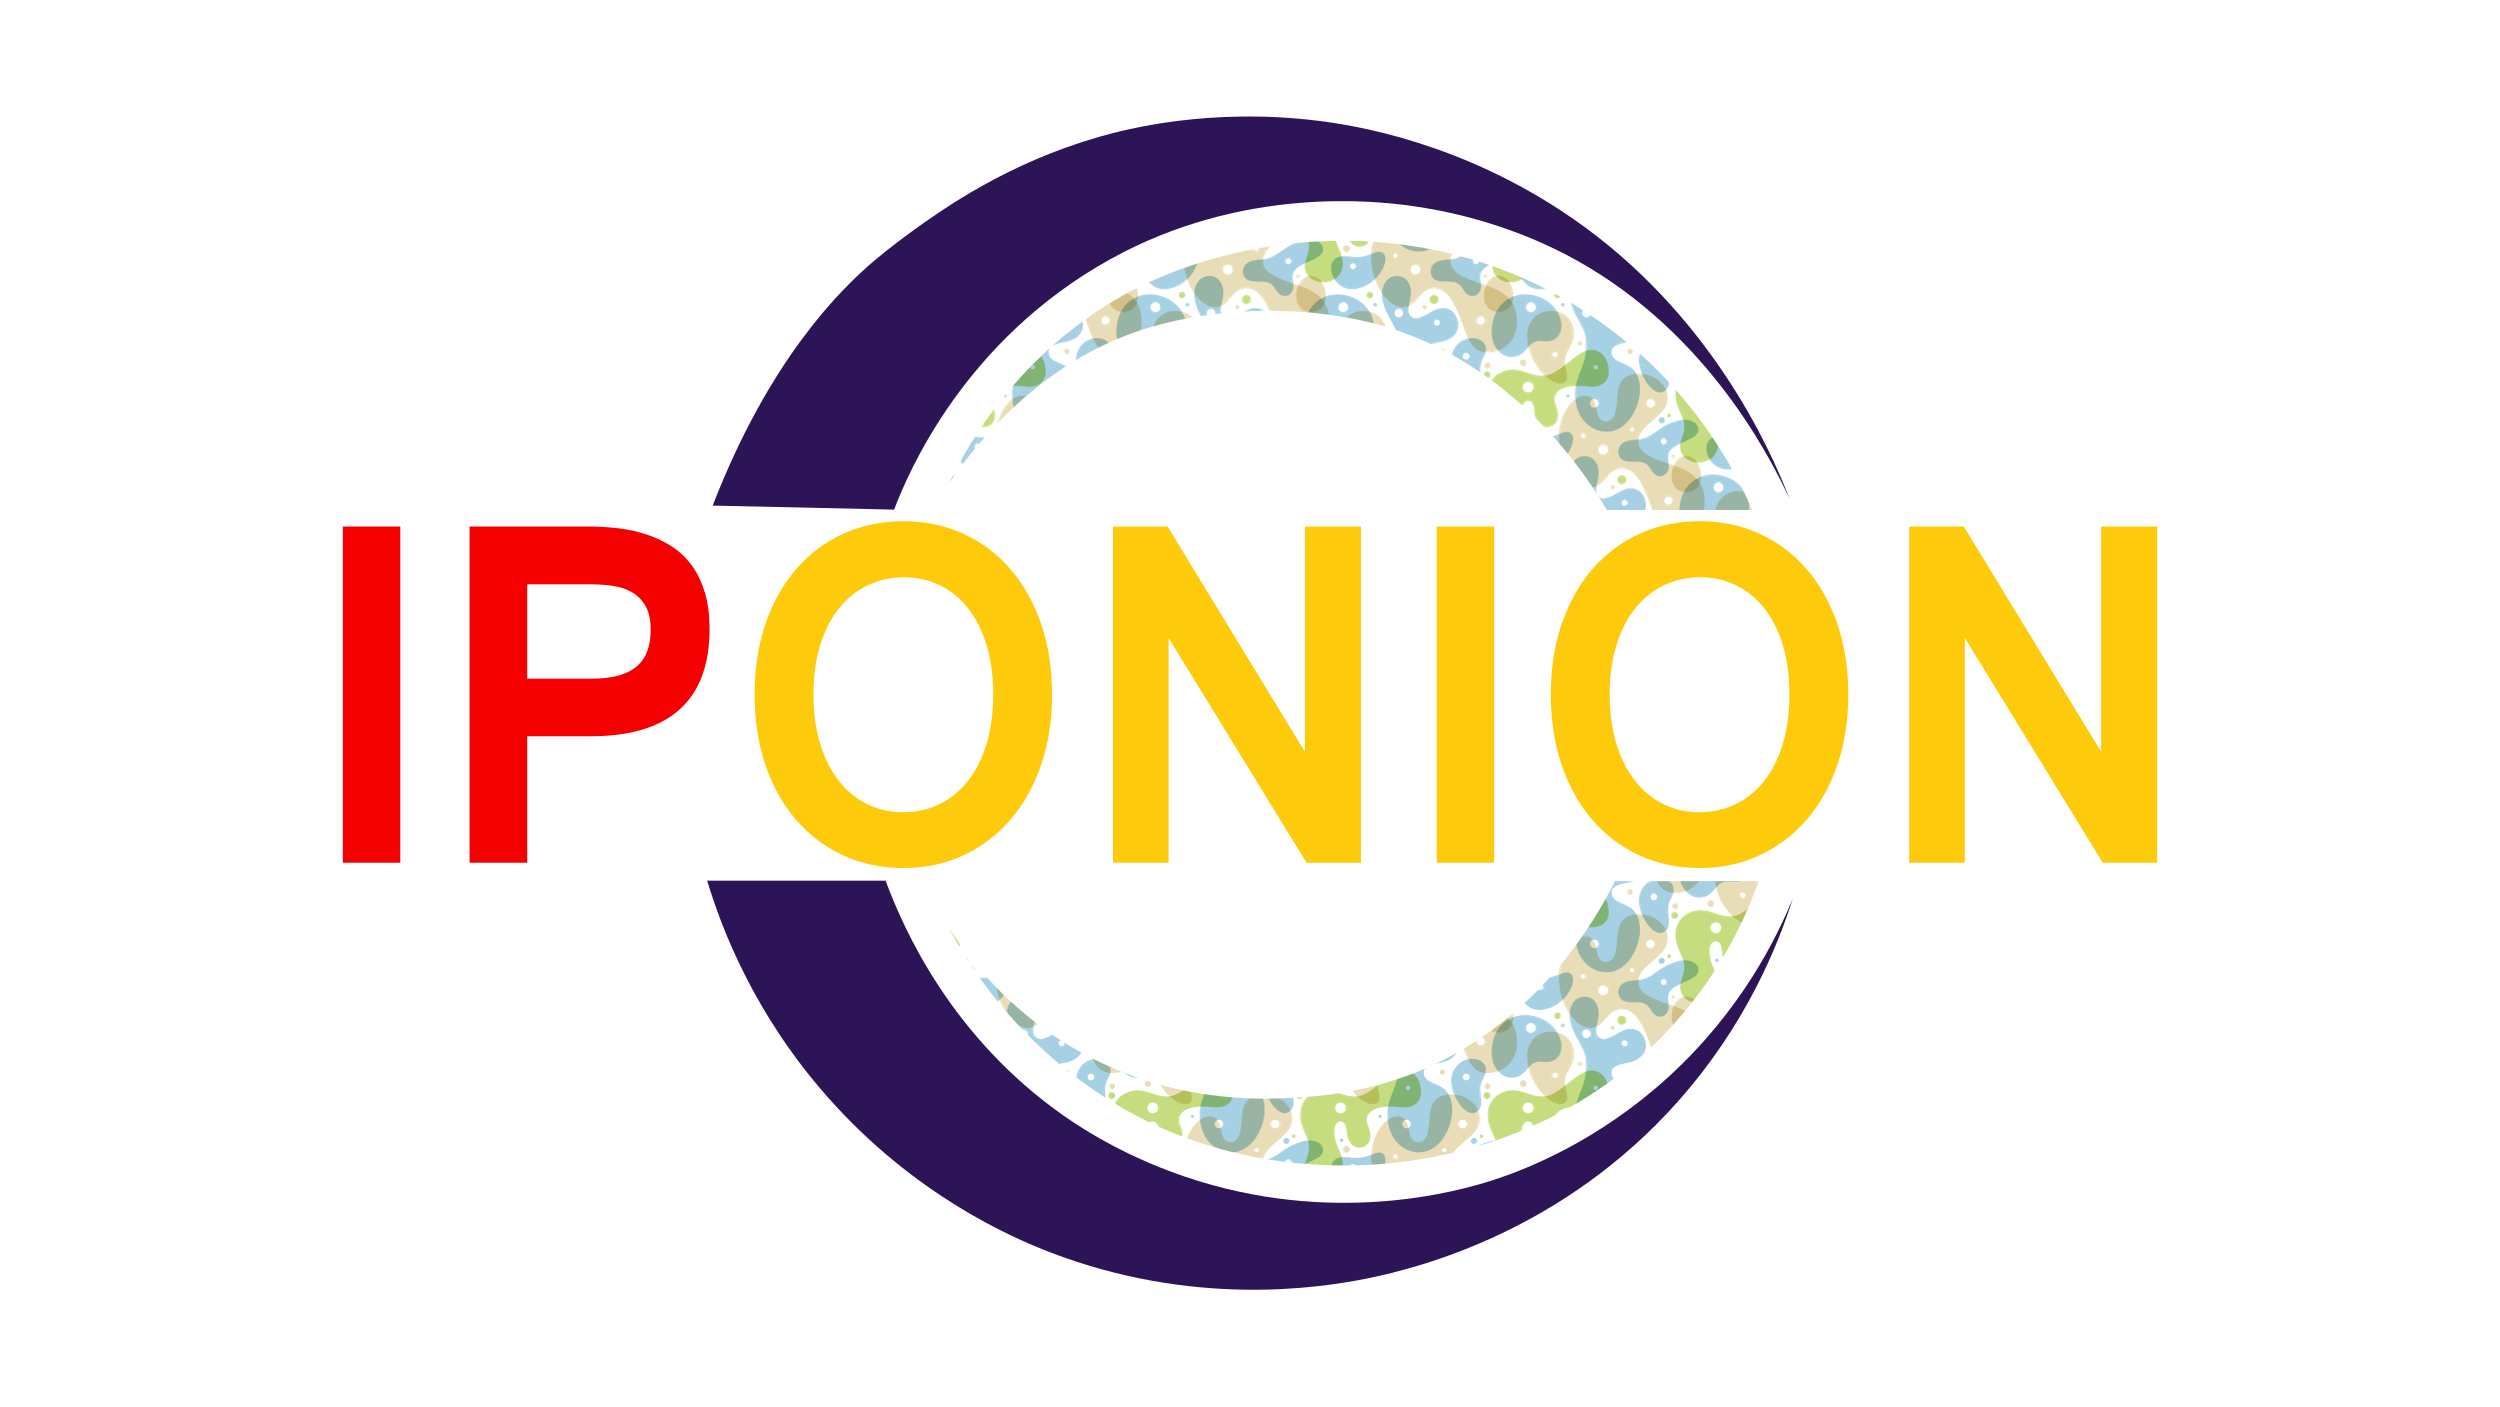
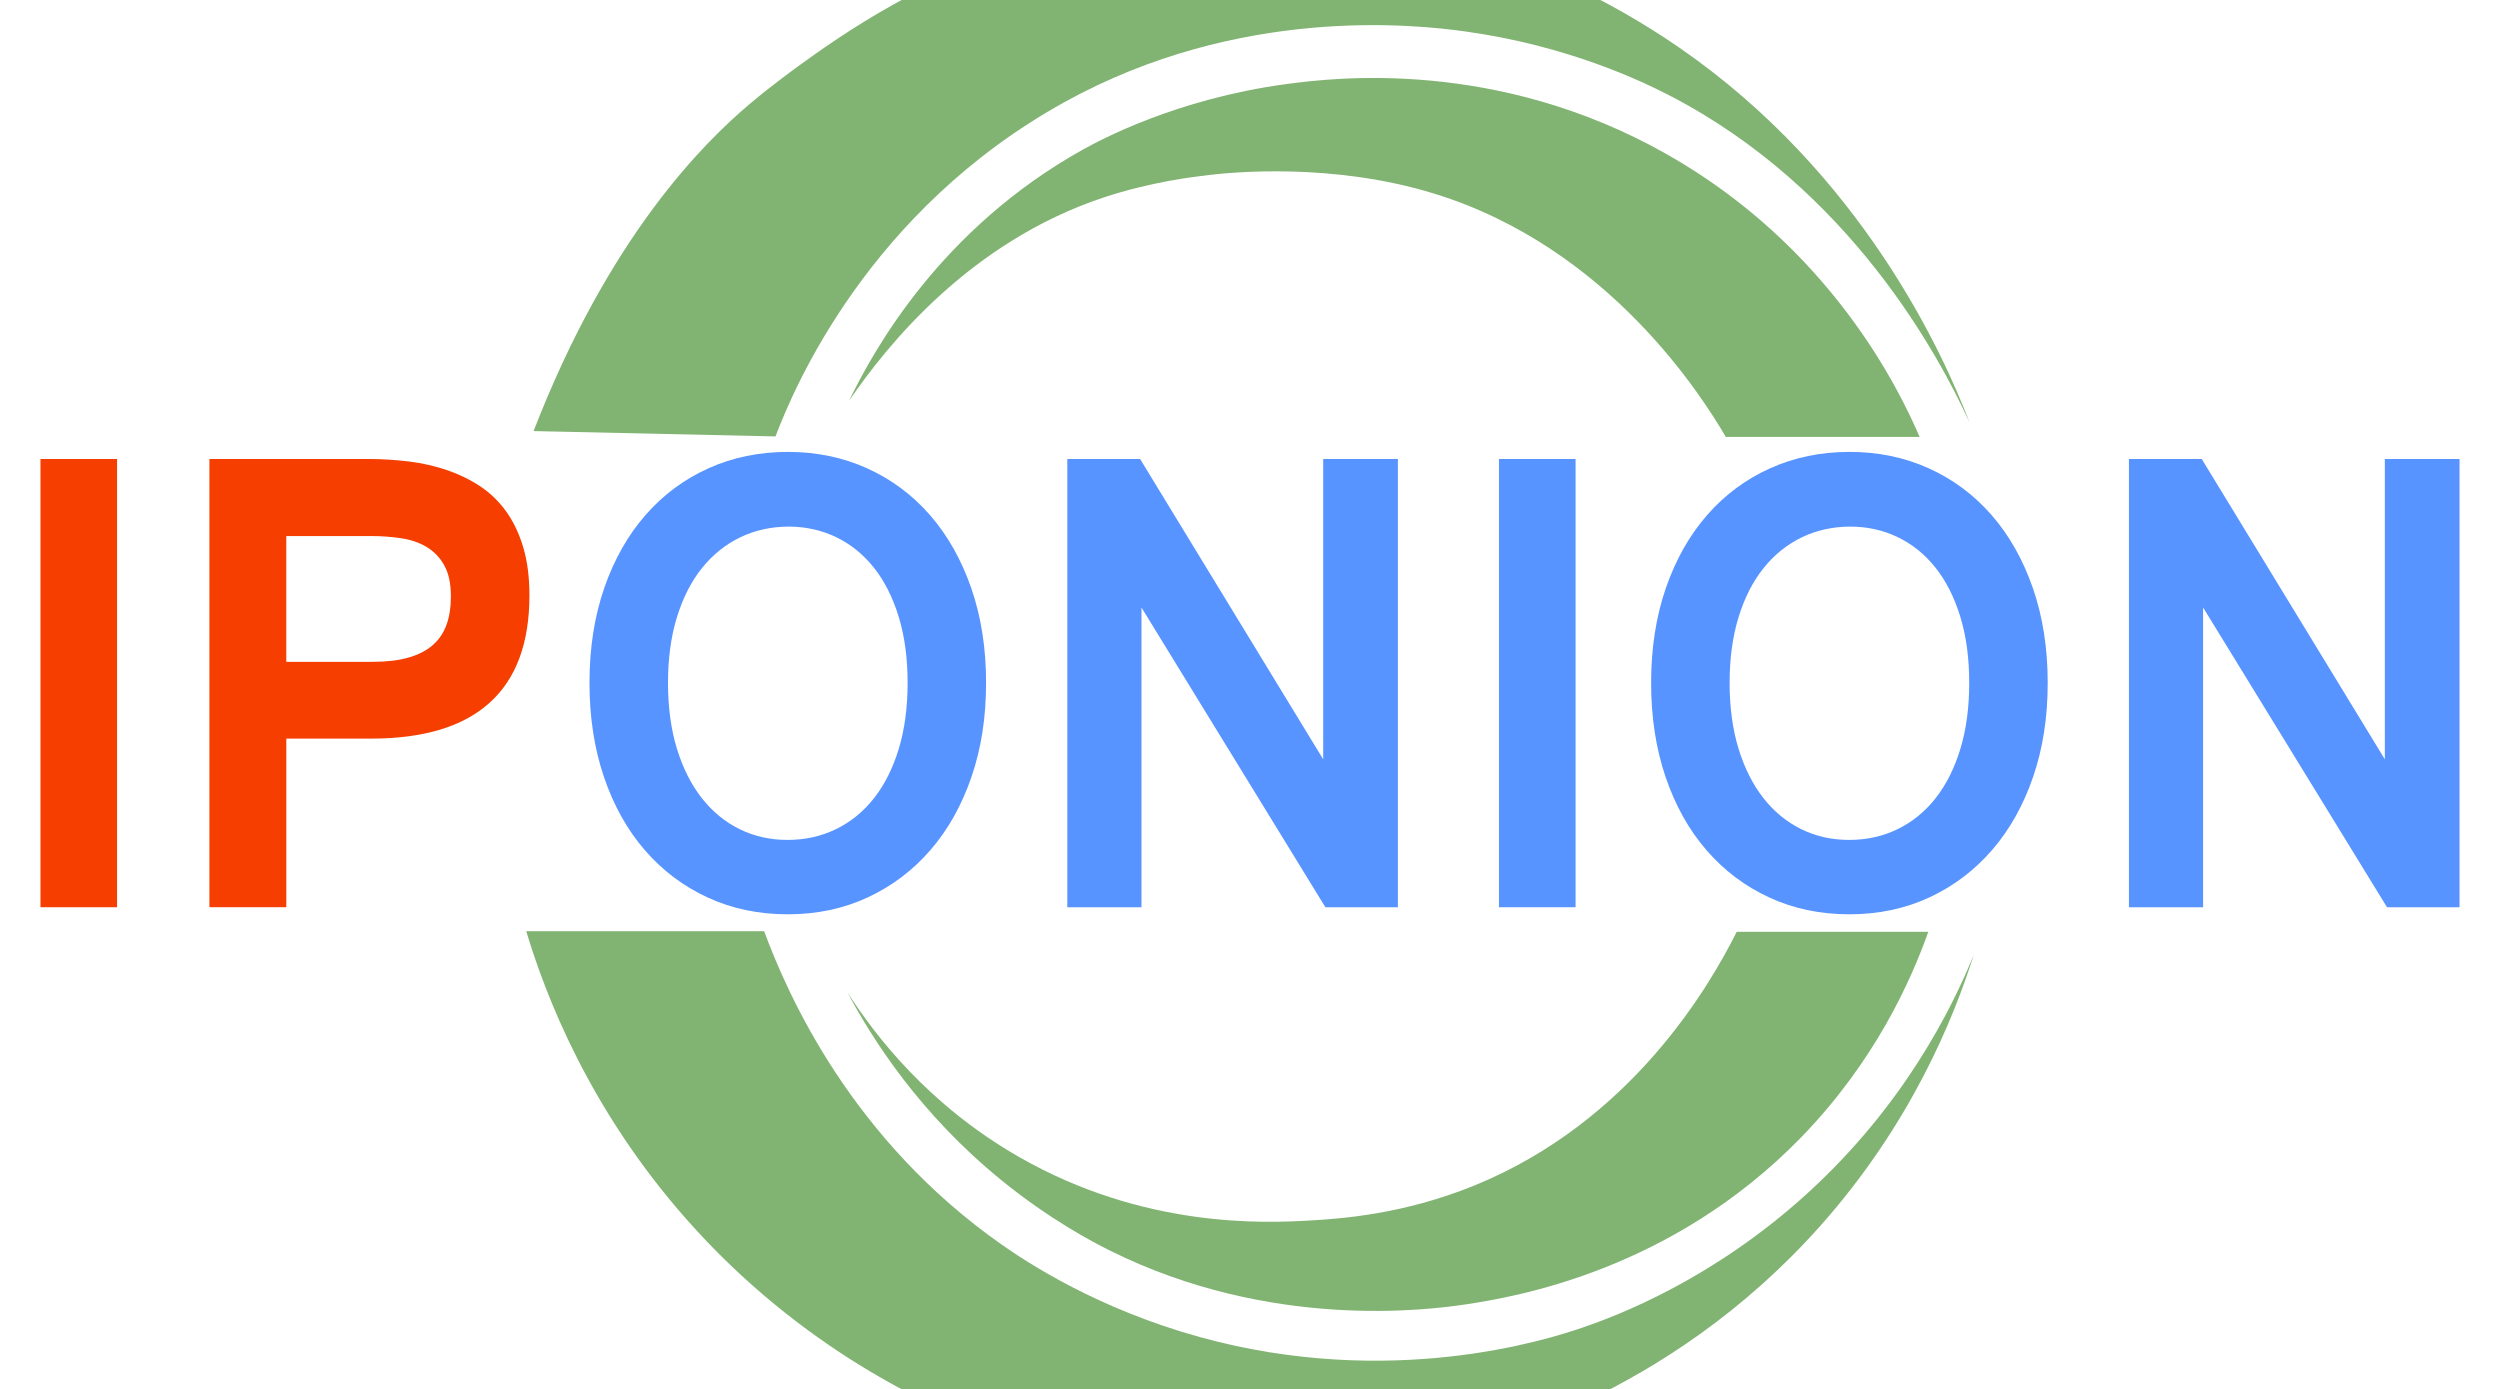
- <svg xmlns="http://www.w3.org/2000/svg" id="Layer_1" version="1.1" viewBox="0 0 1920 1080">
+ <svg xmlns="http://www.w3.org/2000/svg" id="Layer_1" version="1.1" viewBox="240 140 1440 800">
  <defs>
    <style>
-       .st0 {
-         fill: #2d1457;
-       }
- 
-       .st1 {
-         fill: url(#Alyssa);
-       }
- 
-       .st2, .st3, .st4 {
-         mix-blend-mode: multiply;
-       }
- 
-       .st2, .st5 {
-         fill: #c6dd7f;
-       }
- 
-       .st6 {
-         fill: none;
-       }
- 
-       .st3, .st7 {
-         fill: #e9ddb7;
-       }
- 
-       .st8, .st4 {
-         fill: #a6d0e4;
-       }
- 
-       .st9 {
-         fill: #fdca0c;
-       }
- 
-       .st10 {
-         fill: #f50000;
-       }
+       .st0 { fill: #2d1457; }
+       .st1 { fill: #c6dd7f; }
+       .st2 { fill: #81b472; }
+       .st10 { fill: #5894ff; }
+       .st11 { fill: #fdca0c; }
+       .st12 { fill: #f53e00; }
+       .st13 { fill: #f50000; }
    </style>
-     <pattern id="Alyssa" x="0" y="0" width="144.13" height="138.36" patternUnits="userSpaceOnUse" viewBox="0 0 144.13 138.36">
-       <g>
-         <rect class="st6" x="0" width="144.13" height="138.36" />
-         <path class="st2" d="M211.07,158.52c-11.76-1.38-19.37.35-22.65,3.11-3.02,2.54-4.96,5.41-2.25,11.93,2.94,7.09,1.53,14.73-5.54,15.91-6.22,1.04-10.89-4.84-11.24-12.28-.24-5.18-1.9-8.3-5.53-7.61-3.63.69-4.63,5.9-3.63,11.76,1.38,8.13,5.54,11.76,6.23,20.23.49,6.05-2.94,13.66-12.45,15.04-9.3,1.35-15.91-4.32-16.6-10.55-.73-6.59,3.63-10.89,3.11-17.64-.52-6.75-4.01-10.17-5.88-17.29-2.77-10.55,1.21-19.02,7.78-22.65,14.75-8.15,22.83,3.64,35.97,1.56,10.9-1.73,23.35-18.16,33.03-19.54,8.23-1.17,13.83,4.67,15.04,14.01,1.21,9.34-4.74,15.26-15.39,14.01ZM168.88,159.04c0-2.29-1.86-4.15-4.15-4.15s-4.15,1.86-4.15,4.15,1.86,4.15,4.15,4.15,4.15-1.86,4.15-4.15ZM218.34,143.65c0-.96-.78-1.73-1.73-1.73s-1.73.77-1.73,1.73.77,1.73,1.73,1.73,1.73-.77,1.73-1.73Z" />
-         <g>
-           <path class="st3" d="M48.83,139.33c0,7.17,4.59,13.81-1,16.33-8.5,3.83-28-14.33-28-36.17,0-12,8.67-19,17.83-19,12.33,0,18,8.17,18,17.5s-6.83,13.14-6.83,21.33ZM43.42,133.96c0-1.15-.93-2.08-2.07-2.08s-2.08.93-2.08,2.08.93,2.08,2.08,2.08,2.07-.93,2.07-2.08Z" />
-           <path class="st4" d="M123.53,162.83c-7.87,2.74-19.44-15.3-17.67-27.02,1.24-8.23,7.12-13.19,13.09-14.22,7.53-1.3,12.9,2.6,13.3,7.24.55,6.31-3.63,7.52-4.22,14.96-.56,7.13,3.69,16.19-4.49,19.03ZM119.74,135.32c0-1.43-1.16-2.59-2.59-2.59s-2.59,1.16-2.59,2.59,1.16,2.59,2.59,2.59,2.59-1.16,2.59-2.59Z" />
-           <path class="st3" d="M19.39,140.36c0,1.43-1.16,2.59-2.59,2.59s-2.59-1.16-2.59-2.59,1.16-2.59,2.59-2.59,2.59,1.16,2.59,2.59Z" />
-           <path class="st4" d="M84.61,132.64c.74,8.1,12.67,7.02,17.9,14.21,10.52,14.47-1.22,46.37-21.63,46.37-11.74,0-24.22-9.72-24.22-29.22,0-15.83,10.17-21.5,8.25-42.17-1.01-10.83-12.5-20.34-12.5-34.75,0-5.92,3.59-13.45,11.55-13.45,7.05,0,10.82,5.95,10.82,12.9s-5.38,15.74,1.37,19.05c5.24,2.57,13.21-4.77,19.5-6.75,5.19-1.64,12.39.22,14.75,8.5,2.53,8.88-3.25,14.75-11.59,16.69-6.32,1.48-14.8,2.17-14.21,8.61ZM68.62,102.08c0-1.82-1.47-3.29-3.29-3.29s-3.29,1.47-3.29,3.29,1.47,3.29,3.29,3.29,3.29-1.47,3.29-3.29ZM94.61,111.78c1.29,0,2.33-1.04,2.33-2.33s-1.04-2.33-2.33-2.33-2.33,1.04-2.33,2.33,1.04,2.33,2.33,2.33ZM74.62,171.45c0-1.82-1.47-3.29-3.29-3.29s-3.29,1.47-3.29,3.29,1.47,3.29,3.29,3.29,3.29-1.47,3.29-3.29Z" />
-           <path class="st2" d="M66.94,158.52c-11.76-1.38-19.37.35-22.65,3.11-3.02,2.54-4.95,5.41-2.25,11.93,2.94,7.09,1.53,14.73-5.54,15.91-6.22,1.04-10.89-4.84-11.24-12.28-.24-5.18-1.9-8.3-5.53-7.61-3.63.69-4.63,5.9-3.63,11.76,1.38,8.13,5.54,11.76,6.23,20.23.49,6.05-2.94,13.66-12.45,15.04-9.3,1.35-15.91-4.32-16.6-10.55-.73-6.59,3.63-10.89,3.11-17.64-.52-6.75-4.01-10.17-5.88-17.29-2.77-10.55,1.21-19.02,7.78-22.65,14.75-8.15,22.83,3.64,35.97,1.56,10.9-1.73,23.35-18.16,33.03-19.54,8.23-1.17,13.83,4.67,15.04,14.01,1.21,9.34-4.74,15.26-15.39,14.01ZM24.75,159.04c0-2.29-1.86-4.15-4.15-4.15s-4.15,1.86-4.15,4.15,1.86,4.15,4.15,4.15,4.15-1.86,4.15-4.15ZM74.21,143.65c0-.96-.78-1.73-1.73-1.73s-1.73.77-1.73,1.73.77,1.73,1.73,1.73,1.73-.77,1.73-1.73Z" />
-         </g>
-         <g>
-           <path class="st4" d="M190.32,111.99c0,6.23-4.15,10.72-8.65,11.59-4.5.87-8.32-1.28-12.97,1.21-4.84,2.59-7.09,11.07-16.78,11.07-7.96,0-15.22-7.96-15.22-18.85,0-20.23,13.14-29.23,25.59-29.23,16.6,0,28.02,12.62,28.02,24.21ZM170.61,97.63c0-2.1-1.7-3.8-3.8-3.8s-3.8,1.7-3.8,3.8,1.7,3.8,3.8,3.8,3.8-1.7,3.8-3.8Z" />
-           <path class="st2" d="M211.07,20.16c-11.76-1.38-19.37.35-22.65,3.11-3.02,2.54-4.96,5.41-2.25,11.93,2.94,7.09,1.53,14.73-5.54,15.91-6.22,1.04-10.89-4.84-11.24-12.28-.24-5.18-1.9-8.3-5.53-7.61-3.63.69-4.63,5.9-3.63,11.76,1.38,8.13,5.54,11.76,6.23,20.23.49,6.05-2.94,13.66-12.45,15.04-9.3,1.35-15.91-4.32-16.6-10.55-.73-6.59,3.63-10.89,3.11-17.64-.52-6.75-4.01-10.17-5.88-17.29-2.77-10.55,1.21-19.02,7.78-22.65,14.75-8.15,22.83,3.64,35.97,1.56,10.9-1.73,23.35-18.16,33.03-19.54,8.23-1.17,13.83,4.67,15.04,14.01,1.21,9.34-4.74,15.26-15.39,14.01ZM168.88,20.68c0-2.29-1.86-4.15-4.15-4.15s-4.15,1.86-4.15,4.15,1.86,4.15,4.15,4.15,4.15-1.86,4.15-4.15ZM218.34,5.29c0-.96-.78-1.73-1.73-1.73s-1.73.77-1.73,1.73.77,1.73,1.73,1.73,1.73-.77,1.73-1.73Z" />
-         </g>
-         <g>
-           <path class="st4" d="M31.83,83.64c-13.96,1.99-21.17-13.33-17.67-20.33,3.67-7.33,12.12-4.17,19.5-4.17,9.67,0,16.37-7.57,20.42-2.25,4.25,5.58-5.01,24.29-22.25,26.75ZM32.36,66.16c0-1.24-1.01-2.25-2.25-2.25s-2.25,1.01-2.25,2.25,1.01,2.25,2.25,2.25,2.25-1.01,2.25-2.25Z" />
-           <path class="st3" d="M48.83.97c0,7.17,4.59,13.81-1,16.33-8.5,3.83-28-14.33-28-36.17,0-12,8.67-19,17.83-19,12.33,0,18,8.17,18,17.5s-6.83,13.14-6.83,21.33ZM43.42-4.4c0-1.15-.93-2.08-2.07-2.08s-2.08.93-2.08,2.08.93,2.08,2.08,2.08,2.07-.93,2.07-2.08Z" />
-           <path class="st4" d="M46.19,111.99c0,6.23-4.15,10.72-8.65,11.59-4.5.87-8.32-1.28-12.97,1.21-4.84,2.59-7.09,11.07-16.77,11.07-7.96,0-15.22-7.96-15.22-18.85,0-20.23,13.14-29.23,25.59-29.23,16.6,0,28.02,12.62,28.02,24.21ZM26.48,97.63c0-2.1-1.7-3.8-3.8-3.8s-3.8,1.7-3.8,3.8,1.7,3.8,3.8,3.8,3.8-1.7,3.8-3.8Z" />
-           <path class="st2" d="M45.5,88.3c0,1.34-1.08,2.42-2.42,2.42s-2.42-1.08-2.42-2.42,1.08-2.42,2.42-2.42,2.42,1.08,2.42,2.42Z" />
-           <path class="st4" d="M129.2,69.79c-3.19,4.68,1.04,10.72-1.38,15.22-2.42,4.5-6.74,5.02-9.86,2.6-3.63-2.83-3.41-6.64-8.3-8.82-5.53-2.46-17.98,2.25-19.71-7.26-.87-4.81,2.37-8.57,7.26-9.68,6.05-1.38,9.35-.18,15.39-3.11,6.05-2.94,11.24-8.99,22.14-12.11,10.41-2.97,16.07,1.56,16.6,5.88,1.04,8.47-17.13,9.95-22.14,17.29ZM126.95,62.35c0-1.24-1.01-2.25-2.25-2.25s-2.25,1.01-2.25,2.25,1.01,2.25,2.25,2.25,2.25-1.01,2.25-2.25Z" />
-           <path class="st3" d="M156.17,108.97c0,17.17-14.5,25.5-27,22.83-10.26-2.19-12.83-17.33-16.67-26.17-3.71-8.56-8.83-22.5-20.17-22.5s-12.83,14.5-23.67,14.5-24.5-15.67-24.5-39.67c0-14.67,9.8-31.46,20.83-30.67,11.67.83,4.5,19.67,15.33,19.67,9.5,0,7.86-16.26,9.17-23.33,1.67-9,6.83-14.17,18.5-13.17,14.44,1.24,22.33,13.5,18.87,23.34-4.03,11.45-23.87,17.32-21.54,30.49,1.35,7.59,13,12,26,16.17,14.53,4.66,24.83,11.33,24.83,28.5ZM111.21,33.13c0,1.82,1.47,3.29,3.29,3.29s3.29-1.47,3.29-3.29-1.47-3.29-3.29-3.29-3.29,1.47-3.29,3.29ZM64.52,58.03c0-.96-.77-1.73-1.73-1.73s-1.73.78-1.73,1.73.78,1.73,1.73,1.73,1.73-.77,1.73-1.73ZM81.99,68.75c0-2.1-1.7-3.8-3.8-3.8s-3.8,1.7-3.8,3.8,1.71,3.8,3.8,3.8,3.8-1.7,3.8-3.8ZM101.88,53.19c0-.86-.7-1.56-1.56-1.56s-1.56.7-1.56,1.56.7,1.56,1.56,1.56,1.56-.7,1.56-1.56ZM131.52,107.88c0-1.75-1.42-3.17-3.17-3.17s-3.17,1.42-3.17,3.17,1.42,3.17,3.17,3.17,3.17-1.42,3.17-3.17Z" />
-           <path class="st4" d="M123.53,24.47c-7.87,2.74-19.44-15.3-17.67-27.02,1.24-8.23,7.12-13.19,13.09-14.22,7.53-1.3,12.9,2.6,13.3,7.24.55,6.31-3.63,7.52-4.22,14.96-.56,7.13,3.69,16.19-4.49,19.03ZM119.74-3.04c0-1.43-1.16-2.59-2.59-2.59s-2.59,1.16-2.59,2.59,1.16,2.59,2.59,2.59,2.59-1.16,2.59-2.59Z" />
-           <path class="st3" d="M19.39,2c0,1.43-1.16,2.59-2.59,2.59s-2.59-1.16-2.59-2.59,1.16-2.59,2.59-2.59,2.59,1.16,2.59,2.59Z" />
-           <path class="st3" d="M153.38,88.74c0-8.41-5.08-15.23-11.34-15.23s-11.34,6.82-11.34,15.23,5.08,12.44,11.34,12.44,11.34-4.03,11.34-12.44Z" />
-           <path class="st4" d="M84.61-5.72c.74,8.1,12.67,7.02,17.9,14.21,10.52,14.47-1.22,46.37-21.63,46.37-11.74,0-24.22-9.72-24.22-29.22,0-15.83,10.17-21.5,8.25-42.17-1.01-10.83-12.5-20.34-12.5-34.75,0-5.92,3.59-13.45,11.55-13.45,7.05,0,10.82,5.95,10.82,12.9s-5.38,15.74,1.37,19.05c5.24,2.57,13.21-4.77,19.5-6.75,5.19-1.64,12.39.22,14.75,8.5,2.53,8.88-3.25,14.75-11.59,16.69-6.32,1.48-14.8,2.17-14.21,8.61ZM68.62-36.28c0-1.82-1.47-3.29-3.29-3.29s-3.29,1.47-3.29,3.29,1.47,3.29,3.29,3.29,3.29-1.47,3.29-3.29ZM94.61-26.59c1.29,0,2.33-1.04,2.33-2.33s-1.04-2.33-2.33-2.33-2.33,1.04-2.33,2.33,1.04,2.33,2.33,2.33ZM74.62,33.09c0-1.82-1.47-3.29-3.29-3.29s-3.29,1.47-3.29,3.29,1.47,3.29,3.29,3.29,3.29-1.47,3.29-3.29Z" />
-           <path class="st2" d="M66.94,20.16c-11.76-1.38-19.37.35-22.65,3.11-3.02,2.54-4.95,5.41-2.25,11.93,2.94,7.09,1.53,14.73-5.54,15.91-6.22,1.04-10.89-4.84-11.24-12.28-.24-5.18-1.9-8.3-5.53-7.61-3.63.69-4.63,5.9-3.63,11.76,1.38,8.13,5.54,11.76,6.23,20.23.49,6.05-2.94,13.66-12.45,15.04-9.3,1.35-15.91-4.32-16.6-10.55-.73-6.59,3.63-10.89,3.11-17.64-.52-6.75-4.01-10.17-5.88-17.29-2.77-10.55,1.21-19.02,7.78-22.65,14.75-8.15,22.83,3.64,35.97,1.56,10.9-1.73,23.35-18.16,33.03-19.54,8.23-1.17,13.83,4.67,15.04,14.01,1.21,9.34-4.74,15.26-15.39,14.01ZM24.75,20.68c0-2.29-1.86-4.15-4.15-4.15s-4.15,1.86-4.15,4.15,1.86,4.15,4.15,4.15,4.15-1.86,4.15-4.15ZM74.21,5.29c0-.96-.78-1.73-1.73-1.73s-1.73.77-1.73,1.73.77,1.73,1.73,1.73,1.73-.77,1.73-1.73Z" />
-           <path class="st2" d="M130.24,42.47c0,.76-.62,1.38-1.38,1.38s-1.38-.62-1.38-1.38.62-1.38,1.38-1.38,1.38.62,1.38,1.38Z" />
-           <path class="st7" d="M135.77,4.08c0,1.24-1.01,2.25-2.25,2.25s-2.25-1.01-2.25-2.25,1.01-2.25,2.25-2.25,2.25,1.01,2.25,2.25Z" />
-           <path class="st8" d="M52.24,27.25c0,.67-.54,1.21-1.21,1.21s-1.21-.54-1.21-1.21.54-1.21,1.21-1.21,1.21.54,1.21,1.21Z" />
-           <path class="st8" d="M48.61,95.73c0,.76-.62,1.38-1.38,1.38s-1.38-.62-1.38-1.38.62-1.38,1.38-1.38,1.38.62,1.38,1.38Z" />
-           <path class="st3" d="M133.18,73.77c0,.67-.54,1.21-1.21,1.21s-1.21-.54-1.21-1.21.54-1.21,1.21-1.21,1.21.54,1.21,1.21Z" />
-           <path class="st5" d="M95.89,91.69c0,1.88-1.53,3.41-3.41,3.41s-3.41-1.53-3.41-3.41,1.53-3.41,3.41-3.41,3.41,1.53,3.41,3.41Z" />
-           <path class="st3" d="M100.87,131.55c0,1.16-.94,2.1-2.1,2.1s-2.1-.94-2.1-2.1.94-2.1,2.1-2.1,2.1.94,2.1,2.1Z" />
-           <path class="st3" d="M62.07,125.25c0,.87-.7,1.57-1.57,1.57s-1.57-.7-1.57-1.57.71-1.57,1.57-1.57,1.57.71,1.57,1.57Z" />
-           <circle class="st5" cx="133.12" cy="11.21" r="2.62" />
-           <circle class="st4" cx="123.15" cy="46.07" r="2.36" />
-           <path class="st7" d="M27.72,52.63c0,1.45-1.17,2.62-2.62,2.62s-2.62-1.17-2.62-2.62,1.17-2.62,2.62-2.62,2.62,1.17,2.62,2.62Z" />
-           <path class="st4" d="M22.74,45.55c0,.72-.59,1.31-1.31,1.31s-1.31-.59-1.31-1.31.59-1.31,1.31-1.31,1.31.59,1.31,1.31Z" />
-           <path class="st3" d="M86.97,97.46c0,.87-.71,1.57-1.57,1.57s-1.57-.7-1.57-1.57.7-1.57,1.57-1.57,1.57.71,1.57,1.57Z" />
-         </g>
-         <g>
-           <path class="st4" d="M-14.93,69.79c-3.19,4.68,1.04,10.72-1.38,15.22-2.42,4.5-6.74,5.02-9.86,2.6-3.63-2.83-3.41-6.64-8.3-8.82-5.53-2.46-17.98,2.25-19.71-7.26-.88-4.81,2.38-8.57,7.26-9.68,6.05-1.38,9.35-.18,15.39-3.11,6.05-2.94,11.24-8.99,22.14-12.11,10.41-2.97,16.07,1.56,16.6,5.88,1.04,8.47-17.13,9.95-22.14,17.29ZM-17.18,62.35c0-1.24-1.01-2.25-2.25-2.25s-2.25,1.01-2.25,2.25,1.01,2.25,2.25,2.25,2.25-1.01,2.25-2.25Z" />
-           <path class="st3" d="M12.04,108.97c0,17.17-14.5,25.5-27,22.83-10.26-2.19-12.83-17.33-16.67-26.17-3.71-8.56-8.83-22.5-20.17-22.5s-12.83,14.5-23.67,14.5-24.5-15.67-24.5-39.67c0-14.67,9.8-31.46,20.83-30.67,11.67.83,4.5,19.67,15.33,19.67,9.5,0,7.86-16.26,9.17-23.33,1.67-9,6.83-14.17,18.5-13.17,14.44,1.24,22.33,13.5,18.87,23.34-4.03,11.45-23.87,17.32-21.54,30.49,1.35,7.59,13,12,26,16.17,14.53,4.66,24.83,11.33,24.83,28.5ZM-32.91,33.13c0,1.82,1.47,3.29,3.29,3.29s3.29-1.47,3.29-3.29-1.47-3.29-3.29-3.29-3.29,1.47-3.29,3.29ZM-79.61,58.03c0-.96-.77-1.73-1.73-1.73s-1.73.78-1.73,1.73.78,1.73,1.73,1.73,1.73-.77,1.73-1.73ZM-62.14,68.75c0-2.1-1.7-3.8-3.8-3.8s-3.8,1.7-3.8,3.8,1.71,3.8,3.8,3.8,3.8-1.7,3.8-3.8ZM-42.25,53.19c0-.86-.7-1.56-1.56-1.56s-1.56.7-1.56,1.56.7,1.56,1.56,1.56,1.56-.7,1.56-1.56ZM-12.61,107.88c0-1.75-1.42-3.17-3.17-3.17s-3.17,1.42-3.17,3.17,1.42,3.17,3.17,3.17,3.17-1.42,3.17-3.17Z" />
-           <path class="st3" d="M9.26,88.74c0-8.41-5.08-15.23-11.34-15.23s-11.34,6.82-11.34,15.23,5.08,12.44,11.34,12.44,11.34-4.03,11.34-12.44Z" />
-         </g>
-       </g>
-     </pattern>
  </defs>
  <g>
-     <g>
-       <path class="st1" d="M1894.08-381.97c-2.68-6.23-11.77-25.16-33.53-37.41-22.38-12.61-43.77-10.04-50.12-9.18-14.54,1.97-24.6,7.41-26.82,8.65-18.71,10.42-27.59,26.36-30.88,33.18,5.08-7.45,15.99-20.96,33.53-26.82,6.25-2.09,12.06-2.78,14.12-3.01,2.85-.32,16.17-1.68,29.65,2.48,23.12,7.13,35.48,27,38.47,32.12h25.59Z" />
-       <path class="st1" d="M1869.94-316.65c-3.47,6.92-13.76,25.03-34.71,33.53-9.38,3.81-17.62,4.36-21.53,4.59-6.11.36-21.97,1.08-38.47-8.35-12.06-6.89-19.12-16.16-22.71-21.76,3.35,6.29,9.56,16.05,20.35,24.82,6.26,5.09,11.85,8.05,14.35,9.29,21.11,10.49,41.84,7.85,47.06,7.06,6.42-.98,27.02-4.43,44.12-22,9.78-10.05,14.53-20.73,16.82-27.18h-25.29Z" />
-     </g>
-     <g>
-       <path class="st0" d="M1711.08-382.75c9.95-25.69,22.42-38.03,28.59-43.24,2.81-2.37,6.02-4.7,6.35-4.94,5.69-4.11,16.96-12.13,33.18-16.76,4.85-1.38,19.44-5.13,38.29-2.82,6.72.82,25.52,3.82,44.82,17.12,24.12,16.61,34.82,40.3,38.37,49.54-3.99-8.69-15.71-30.83-39.6-43.19-3.63-1.88-13.4-6.58-27-8.47-6.45-.9-29.74-3.5-52.94,9.35-25.81,14.3-35.65,37.62-38.12,44.12-10.65-.24-21.29-.47-31.94-.71Z" />
-       <path class="st0" d="M1710.11-316.72h31.41c3.2,8.65,11.62,27.56,31.41,41.41,3.39,2.37,12.62,8.45,26.12,12.18,25.2,6.95,45.88.34,50.47-1.24,4.72-1.61,17.32-6.4,29.82-17.82,12.7-11.6,18.96-24.26,21.88-31.41-2.64,8.33-8.24,22.29-20.29,35.82-20.12,22.59-44.93,29.11-54.53,31.06-9.02,1.84-30.97,5.01-55.94-4.59-6.71-2.58-23.85-10.01-39.18-27.35-12.89-14.59-18.6-29.53-21.18-38.06Z" />
-     </g>
-     <g>
-       <path class="st10" d="M1656.09-319.89h-10.11v-59.18h10.11v59.18Z" />
-       <path class="st10" d="M1668.29-379.07h20.87c1.87,0,3.69.11,5.47.33,1.78.22,3.47.6,5.06,1.15,1.59.55,3.05,1.26,4.38,2.14,1.33.88,2.47,2,3.43,3.33.96,1.34,1.7,2.92,2.24,4.74.54,1.82.81,3.92.81,6.32,0,6.29-1.75,11.01-5.25,14.17-3.5,3.16-8.72,4.74-15.66,4.74h-11.19v22.26h-10.15v-59.18ZM1678.44-352.28h11.37c1.87,0,3.45-.19,4.77-.56,1.31-.38,2.38-.93,3.21-1.66.82-.73,1.43-1.62,1.81-2.69.38-1.07.57-2.3.57-3.7,0-1.69-.29-3.05-.86-4.09-.57-1.04-1.34-1.85-2.31-2.44-.97-.58-2.09-.97-3.37-1.17s-2.62-.29-4.04-.29h-11.15v16.61Z" />
-     </g>
-     <g>
-       <path class="st9" d="M1744.65-380c3.8,0,7.3.73,10.51,2.18,3.2,1.46,5.97,3.52,8.28,6.18,2.32,2.66,4.13,5.87,5.43,9.63,1.3,3.76,1.95,7.92,1.95,12.49s-.64,8.66-1.92,12.4c-1.28,3.74-3.08,6.96-5.4,9.65s-5.08,4.78-8.28,6.28c-3.2,1.49-6.73,2.24-10.58,2.24s-7.38-.74-10.58-2.22-5.97-3.56-8.28-6.24c-2.32-2.68-4.12-5.89-5.4-9.65-1.28-3.76-1.92-7.91-1.92-12.46s.65-8.78,1.95-12.53c1.3-3.76,3.12-6.97,5.45-9.63,2.33-2.66,5.1-4.72,8.3-6.16,3.2-1.44,6.69-2.16,10.47-2.16ZM1744.61-328.78c2.32,0,4.45-.47,6.4-1.42,1.95-.95,3.62-2.31,5.02-4.09,1.4-1.78,2.49-3.95,3.26-6.51.78-2.56,1.17-5.46,1.17-8.71s-.4-6.19-1.18-8.75c-.79-2.56-1.88-4.72-3.28-6.47s-3.06-3.09-4.99-4.02-4.01-1.38-6.26-1.38-4.42.47-6.37,1.4c-1.95.94-3.64,2.29-5.06,4.05-1.42,1.77-2.53,3.93-3.32,6.49-.79,2.56-1.18,5.45-1.18,8.67s.39,6.15,1.18,8.71c.79,2.56,1.88,4.73,3.28,6.51,1.4,1.78,3.06,3.15,4.99,4.09,1.92.95,4.04,1.42,6.33,1.42Z" />
-       <path class="st9" d="M1825.2-319.89h-9.58l-24.28-39.57v39.57h-9.79v-59.18h9.61l24.17,39.65v-39.65h9.86v59.18Z" />
-       <path class="st9" d="M1848.66-319.89h-10.11v-59.18h10.11v59.18Z" />
-       <path class="st9" d="M1884.81-380c3.8,0,7.3.73,10.51,2.18,3.2,1.46,5.97,3.52,8.28,6.18,2.32,2.66,4.13,5.87,5.43,9.63,1.3,3.76,1.95,7.92,1.95,12.49s-.64,8.66-1.92,12.4c-1.28,3.74-3.08,6.96-5.4,9.65s-5.08,4.78-8.28,6.28c-3.2,1.49-6.73,2.24-10.58,2.24s-7.38-.74-10.58-2.22-5.97-3.56-8.28-6.24c-2.32-2.68-4.12-5.89-5.4-9.65-1.28-3.76-1.92-7.91-1.92-12.46s.65-8.78,1.95-12.53c1.3-3.76,3.12-6.97,5.45-9.63,2.33-2.66,5.1-4.72,8.3-6.16,3.2-1.44,6.69-2.16,10.47-2.16ZM1884.78-328.78c2.32,0,4.45-.47,6.4-1.42,1.95-.95,3.62-2.31,5.02-4.09,1.4-1.78,2.49-3.95,3.26-6.51.78-2.56,1.17-5.46,1.17-8.71s-.4-6.19-1.18-8.75c-.79-2.56-1.88-4.72-3.28-6.47s-3.06-3.09-4.99-4.02-4.01-1.38-6.26-1.38-4.42.47-6.37,1.4c-1.95.94-3.64,2.29-5.06,4.05-1.42,1.77-2.53,3.93-3.32,6.49-.79,2.56-1.18,5.45-1.18,8.67s.39,6.15,1.18,8.71c.79,2.56,1.88,4.73,3.28,6.51,1.4,1.78,3.06,3.15,4.99,4.09,1.92.95,4.04,1.42,6.33,1.42Z" />
-       <path class="st9" d="M1965.37-319.89h-9.58l-24.28-39.57v39.57h-9.79v-59.18h9.61l24.17,39.65v-39.65h9.86v59.18Z" />
-     </g>
+     <path class="st2" d="M1345.71,391.69c-11.69-27.16-51.37-109.76-146.28-163.22-97.65-55-190.94-43.78-218.65-40.03-63.43,8.57-107.31,32.32-117.02,37.72-81.65,45.44-120.36,115.01-134.73,144.74,22.17-32.5,69.78-91.45,146.28-117.02,27.26-9.11,52.61-12.12,61.59-13.15,12.42-1.41,70.53-7.31,129.34,10.84,100.85,31.11,154.77,117.79,167.84,140.12h111.63Z" />
+     <path class="st2" d="M1240.37,676.68c-15.13,30.17-60.03,109.18-151.41,146.28-40.92,16.61-76.86,19.01-93.93,20.02-26.67,1.57-95.84,4.71-167.84-36.44-52.63-30.08-83.43-70.49-99.06-94.95,14.6,27.43,41.72,70.03,88.79,108.3,27.3,22.2,51.69,35.11,62.62,40.55,92.08,45.77,182.56,34.27,205.3,30.8,28-4.27,117.86-19.31,192.47-95.98,42.68-43.86,63.4-90.44,73.4-118.56h-110.35Z" />
  </g>
  <g>
-     <g>
-       <path class="st1" d="M1345.71,391.69c-11.69-27.16-51.37-109.76-146.28-163.22-97.65-55-190.94-43.78-218.65-40.03-63.43,8.57-107.31,32.32-117.02,37.72-81.65,45.44-120.36,115.01-134.73,144.74,22.17-32.5,69.78-91.45,146.28-117.02,27.26-9.11,52.61-12.12,61.59-13.15,12.42-1.41,70.53-7.31,129.34,10.84,100.85,31.11,154.77,117.79,167.84,140.12h111.63Z" />
-       <path class="st1" d="M1240.37,676.68c-15.13,30.17-60.03,109.18-151.41,146.28-40.92,16.61-76.86,19.01-93.93,20.02-26.67,1.57-95.84,4.71-167.84-36.44-52.63-30.08-83.43-70.49-99.06-94.95,14.6,27.43,41.72,70.03,88.79,108.3,27.3,22.2,51.69,35.11,62.62,40.55,92.08,45.77,182.56,34.27,205.3,30.8,28-4.27,117.86-19.31,192.47-95.98,42.68-43.86,63.4-90.44,73.4-118.56h-110.35Z" />
-     </g>
-     <g>
-       <path class="st0" d="M547.34,388.3c43.39-112.06,97.81-165.92,124.72-188.62,12.25-10.33,26.26-20.5,27.72-21.56,24.82-17.94,74-52.92,144.74-73.14,21.14-6.04,84.82-22.37,167.07-12.32,29.33,3.59,111.35,16.68,195.55,74.68,105.23,72.49,151.9,175.81,167.39,216.15-17.4-37.92-68.55-134.51-172.78-188.43-15.82-8.19-58.46-28.72-117.79-36.95-28.14-3.91-129.73-15.27-230.97,40.8-112.62,62.38-155.53,164.11-166.3,192.47-46.45-1.03-92.9-2.05-139.35-3.08Z" />
-       <path class="st0" d="M543.11,676.37h137.04c13.96,37.73,50.71,120.24,137.04,180.67,14.78,10.34,55.07,36.88,113.94,53.12,109.93,30.33,200.15,1.46,220.19-5.39,20.6-7.04,75.56-27.9,130.11-77.76,55.39-50.61,82.73-105.86,95.47-137.04-11.52,36.35-35.94,97.22-88.54,156.29-87.78,98.56-196.04,126.98-237.9,135.5-39.35,8.01-135.13,21.86-244.05-20.02-29.26-11.25-104.05-43.66-170.91-119.33-56.24-63.65-81.17-128.83-92.39-166.04Z" />
-     </g>
-     <g>
-       <path class="st10" d="M307.43,662.57h-44.12v-258.19h44.12v258.19Z" />
-       <path class="st10" d="M360.63,404.37h91.07c8.14,0,16.09.49,23.86,1.45,7.77.97,15.12,2.64,22.06,5.02,6.93,2.38,13.3,5.5,19.09,9.36,5.79,3.86,10.77,8.7,14.94,14.54,4.17,5.84,7.43,12.73,9.78,20.66,2.35,7.94,3.52,17.12,3.52,27.55,0,27.44-7.64,48.05-22.92,61.83-15.28,13.78-38.05,20.66-68.3,20.66h-48.82v97.12h-44.28v-258.19ZM404.91,521.22h49.6c8.14,0,15.07-.82,20.81-2.46,5.73-1.64,10.4-4.05,14-7.23,3.6-3.17,6.23-7.09,7.9-11.74,1.67-4.65,2.5-10.04,2.5-16.16,0-7.37-1.25-13.32-3.76-17.86-2.5-4.53-5.87-8.08-10.09-10.63-4.23-2.55-9.13-4.25-14.71-5.1-5.58-.85-11.45-1.28-17.6-1.28h-48.66v72.46Z" />
-     </g>
-     <g>
-       <path class="st9" d="M693.76,400.29c16.58,0,31.86,3.18,45.84,9.52,13.98,6.35,26.03,15.34,36.14,26.96,10.12,11.62,18.02,25.63,23.71,42.01,5.68,16.39,8.53,34.56,8.53,54.51s-2.79,37.76-8.37,54.09c-5.58,16.33-13.43,30.36-23.55,42.1-10.12,11.74-22.17,20.86-36.14,27.38-13.98,6.52-29.37,9.78-46.16,9.78s-32.18-3.23-46.16-9.69c-13.98-6.46-26.03-15.53-36.14-27.21-10.12-11.68-17.97-25.71-23.55-42.1-5.58-16.38-8.37-34.5-8.37-54.34s2.84-38.29,8.53-54.68c5.68-16.38,13.62-30.39,23.79-42.01,10.17-11.62,22.24-20.58,36.22-26.87,13.98-6.29,29.21-9.44,45.69-9.44ZM693.61,623.79c10.11,0,19.43-2.07,27.93-6.21,8.5-4.14,15.81-10.09,21.91-17.86,6.1-7.77,10.85-17.23,14.24-28.4,3.39-11.17,5.09-23.84,5.09-38.02s-1.72-27.01-5.17-38.18c-3.44-11.17-8.21-20.58-14.32-28.23-6.1-7.65-13.35-13.49-21.75-17.52s-17.5-6.04-27.3-6.04-19.27,2.04-27.77,6.12c-8.51,4.08-15.86,9.98-22.07,17.69-6.21,7.71-11.03,17.15-14.47,28.32-3.44,11.17-5.16,23.78-5.16,37.84s1.72,26.85,5.16,38.02c3.44,11.17,8.22,20.64,14.32,28.4,6.1,7.77,13.35,13.72,21.75,17.86,8.39,4.14,17.6,6.21,27.62,6.21Z" />
-       <path class="st9" d="M1045.2,662.57h-41.78l-105.93-172.64v172.64h-42.72v-258.19h41.93l105.46,172.98v-172.98h43.03v258.19Z" />
-       <path class="st9" d="M1147.53,662.57h-44.12v-258.19h44.12v258.19Z" />
-       <path class="st9" d="M1305.26,400.29c16.58,0,31.86,3.18,45.84,9.52,13.98,6.35,26.03,15.34,36.14,26.96,10.12,11.62,18.02,25.63,23.71,42.01,5.68,16.39,8.53,34.56,8.53,54.51s-2.79,37.76-8.37,54.09c-5.58,16.33-13.43,30.36-23.55,42.1-10.12,11.74-22.17,20.86-36.14,27.38-13.98,6.52-29.37,9.78-46.16,9.78s-32.18-3.23-46.16-9.69c-13.98-6.46-26.03-15.53-36.14-27.21-10.12-11.68-17.97-25.71-23.55-42.1-5.58-16.38-8.37-34.5-8.37-54.34s2.84-38.29,8.53-54.68c5.68-16.38,13.62-30.39,23.79-42.01,10.17-11.62,22.24-20.58,36.22-26.87,13.98-6.29,29.21-9.44,45.69-9.44ZM1305.1,623.79c10.11,0,19.43-2.07,27.93-6.21,8.5-4.14,15.81-10.09,21.91-17.86,6.1-7.77,10.85-17.23,14.24-28.4,3.39-11.17,5.09-23.84,5.09-38.02s-1.72-27.01-5.17-38.18c-3.44-11.17-8.21-20.58-14.32-28.23-6.1-7.65-13.35-13.49-21.75-17.52s-17.5-6.04-27.3-6.04-19.27,2.04-27.77,6.12c-8.51,4.08-15.86,9.98-22.07,17.69-6.21,7.71-11.03,17.15-14.47,28.32-3.44,11.17-5.16,23.78-5.16,37.84s1.72,26.85,5.16,38.02c3.44,11.17,8.22,20.64,14.32,28.4,6.1,7.77,13.35,13.72,21.75,17.86,8.39,4.14,17.6,6.21,27.62,6.21Z" />
-       <path class="st9" d="M1656.7,662.57h-41.78l-105.93-172.64v172.64h-42.72v-258.19h41.93l105.46,172.98v-172.98h43.03v258.19Z" />
-     </g>
+     <path class="st2" d="M547.34,388.3c43.39-112.06,97.81-165.92,124.72-188.62,12.25-10.33,26.26-20.5,27.72-21.56,24.82-17.94,74-52.92,144.74-73.14,21.14-6.04,84.82-22.37,167.07-12.32,29.33,3.59,111.35,16.68,195.55,74.68,105.23,72.49,151.9,175.81,167.39,216.15-17.4-37.92-68.55-134.51-172.78-188.43-15.82-8.19-58.46-28.72-117.79-36.95-28.14-3.91-129.73-15.27-230.97,40.8-112.62,62.38-155.53,164.11-166.3,192.47-46.45-1.03-92.9-2.05-139.35-3.08Z" />
+     <path class="st2" d="M543.11,676.37h137.04c13.96,37.73,50.71,120.24,137.04,180.67,14.78,10.34,55.07,36.88,113.94,53.12,109.93,30.33,200.15,1.46,220.19-5.39,20.6-7.04,75.56-27.9,130.11-77.76,55.39-50.61,82.73-105.86,95.47-137.04-11.52,36.35-35.94,97.22-88.54,156.29-87.78,98.56-196.04,126.98-237.9,135.5-39.35,8.01-135.13,21.86-244.05-20.02-29.26-11.25-104.05-43.66-170.91-119.33-56.24-63.65-81.17-128.83-92.39-166.04Z" />
+   </g>
+   <g>
+     <path class="st12" d="M307.43,662.57h-44.12v-258.19h44.12v258.19Z" />
+     <path class="st12" d="M360.63,404.37h91.07c8.14,0,16.09.49,23.86,1.45,7.77.97,15.12,2.64,22.06,5.02,6.93,2.38,13.3,5.5,19.09,9.36,5.79,3.86,10.77,8.7,14.94,14.54,4.17,5.84,7.43,12.73,9.78,20.66,2.35,7.94,3.52,17.12,3.52,27.55,0,27.44-7.64,48.05-22.92,61.83-15.28,13.78-38.05,20.66-68.3,20.66h-48.82v97.12h-44.28v-258.19ZM404.91,521.22h49.6c8.14,0,15.07-.82,20.81-2.46,5.73-1.64,10.4-4.05,14-7.23,3.6-3.17,6.23-7.09,7.9-11.74,1.67-4.65,2.5-10.04,2.5-16.16,0-7.37-1.25-13.32-3.76-17.86-2.5-4.53-5.87-8.08-10.09-10.63-4.23-2.55-9.13-4.25-14.71-5.1-5.58-.85-11.45-1.28-17.6-1.28h-48.66v72.46Z" />
+   </g>
+   <g>
+     <path class="st10" d="M693.76,400.29c16.58,0,31.86,3.18,45.84,9.52,13.98,6.35,26.03,15.34,36.14,26.96,10.12,11.62,18.02,25.63,23.71,42.01,5.68,16.39,8.53,34.56,8.53,54.51s-2.79,37.76-8.37,54.09c-5.58,16.33-13.43,30.36-23.55,42.1-10.12,11.74-22.17,20.86-36.14,27.38-13.98,6.52-29.37,9.78-46.16,9.78s-32.18-3.23-46.16-9.69c-13.98-6.46-26.03-15.53-36.14-27.21-10.12-11.68-17.97-25.71-23.55-42.1-5.58-16.38-8.37-34.5-8.37-54.34s2.84-38.29,8.53-54.68c5.68-16.38,13.62-30.39,23.79-42.01,10.17-11.62,22.24-20.58,36.22-26.87,13.98-6.29,29.21-9.44,45.69-9.44ZM693.61,623.79c10.11,0,19.43-2.07,27.93-6.21,8.5-4.14,15.81-10.09,21.91-17.86,6.1-7.77,10.85-17.23,14.24-28.4,3.39-11.17,5.09-23.84,5.09-38.02s-1.72-27.01-5.17-38.18c-3.44-11.17-8.21-20.58-14.32-28.23-6.1-7.65-13.35-13.49-21.75-17.52s-17.5-6.04-27.3-6.04-19.27,2.04-27.77,6.12c-8.51,4.08-15.86,9.98-22.07,17.69-6.21,7.71-11.03,17.15-14.47,28.32-3.44,11.17-5.16,23.78-5.16,37.84s1.72,26.85,5.16,38.02c3.44,11.17,8.22,20.64,14.32,28.4,6.1,7.77,13.35,13.72,21.75,17.86,8.39,4.14,17.6,6.21,27.62,6.21Z" />
+     <path class="st10" d="M1045.2,662.57h-41.78l-105.93-172.64v172.64h-42.72v-258.19h41.93l105.46,172.98v-172.98h43.03v258.19Z" />
+     <path class="st10" d="M1147.53,662.57h-44.12v-258.19h44.12v258.19Z" />
+     <path class="st10" d="M1305.26,400.29c16.58,0,31.86,3.18,45.84,9.52,13.98,6.35,26.03,15.34,36.14,26.96,10.12,11.62,18.02,25.63,23.71,42.01,5.68,16.39,8.53,34.56,8.53,54.51s-2.79,37.76-8.37,54.09c-5.58,16.33-13.43,30.36-23.55,42.1-10.12,11.74-22.17,20.86-36.14,27.38-13.98,6.52-29.37,9.78-46.16,9.78s-32.18-3.23-46.16-9.69c-13.98-6.46-26.03-15.53-36.14-27.21-10.12-11.68-17.97-25.71-23.55-42.1-5.58-16.38-8.37-34.5-8.37-54.34s2.84-38.29,8.53-54.68c5.68-16.38,13.62-30.39,23.79-42.01,10.17-11.62,22.24-20.58,36.22-26.87,13.98-6.29,29.21-9.44,45.69-9.44ZM1305.1,623.79c10.11,0,19.43-2.07,27.93-6.21,8.5-4.14,15.81-10.09,21.91-17.86,6.1-7.77,10.85-17.23,14.24-28.4,3.39-11.17,5.09-23.84,5.09-38.02s-1.72-27.01-5.17-38.18c-3.44-11.17-8.21-20.58-14.32-28.23-6.1-7.65-13.35-13.49-21.75-17.52s-17.5-6.04-27.3-6.04-19.27,2.04-27.77,6.12c-8.51,4.08-15.86,9.98-22.07,17.69-6.21,7.71-11.03,17.15-14.47,28.32-3.44,11.17-5.16,23.78-5.16,37.84s1.72,26.85,5.16,38.02c3.44,11.17,8.22,20.64,14.32,28.4,6.1,7.77,13.35,13.72,21.75,17.86,8.39,4.14,17.6,6.21,27.62,6.21Z" />
+     <path class="st10" d="M1656.7,662.57h-41.78l-105.93-172.64v172.64h-42.72v-258.19h41.93l105.46,172.98v-172.98h43.03v258.19Z" />
  </g>
</svg>
